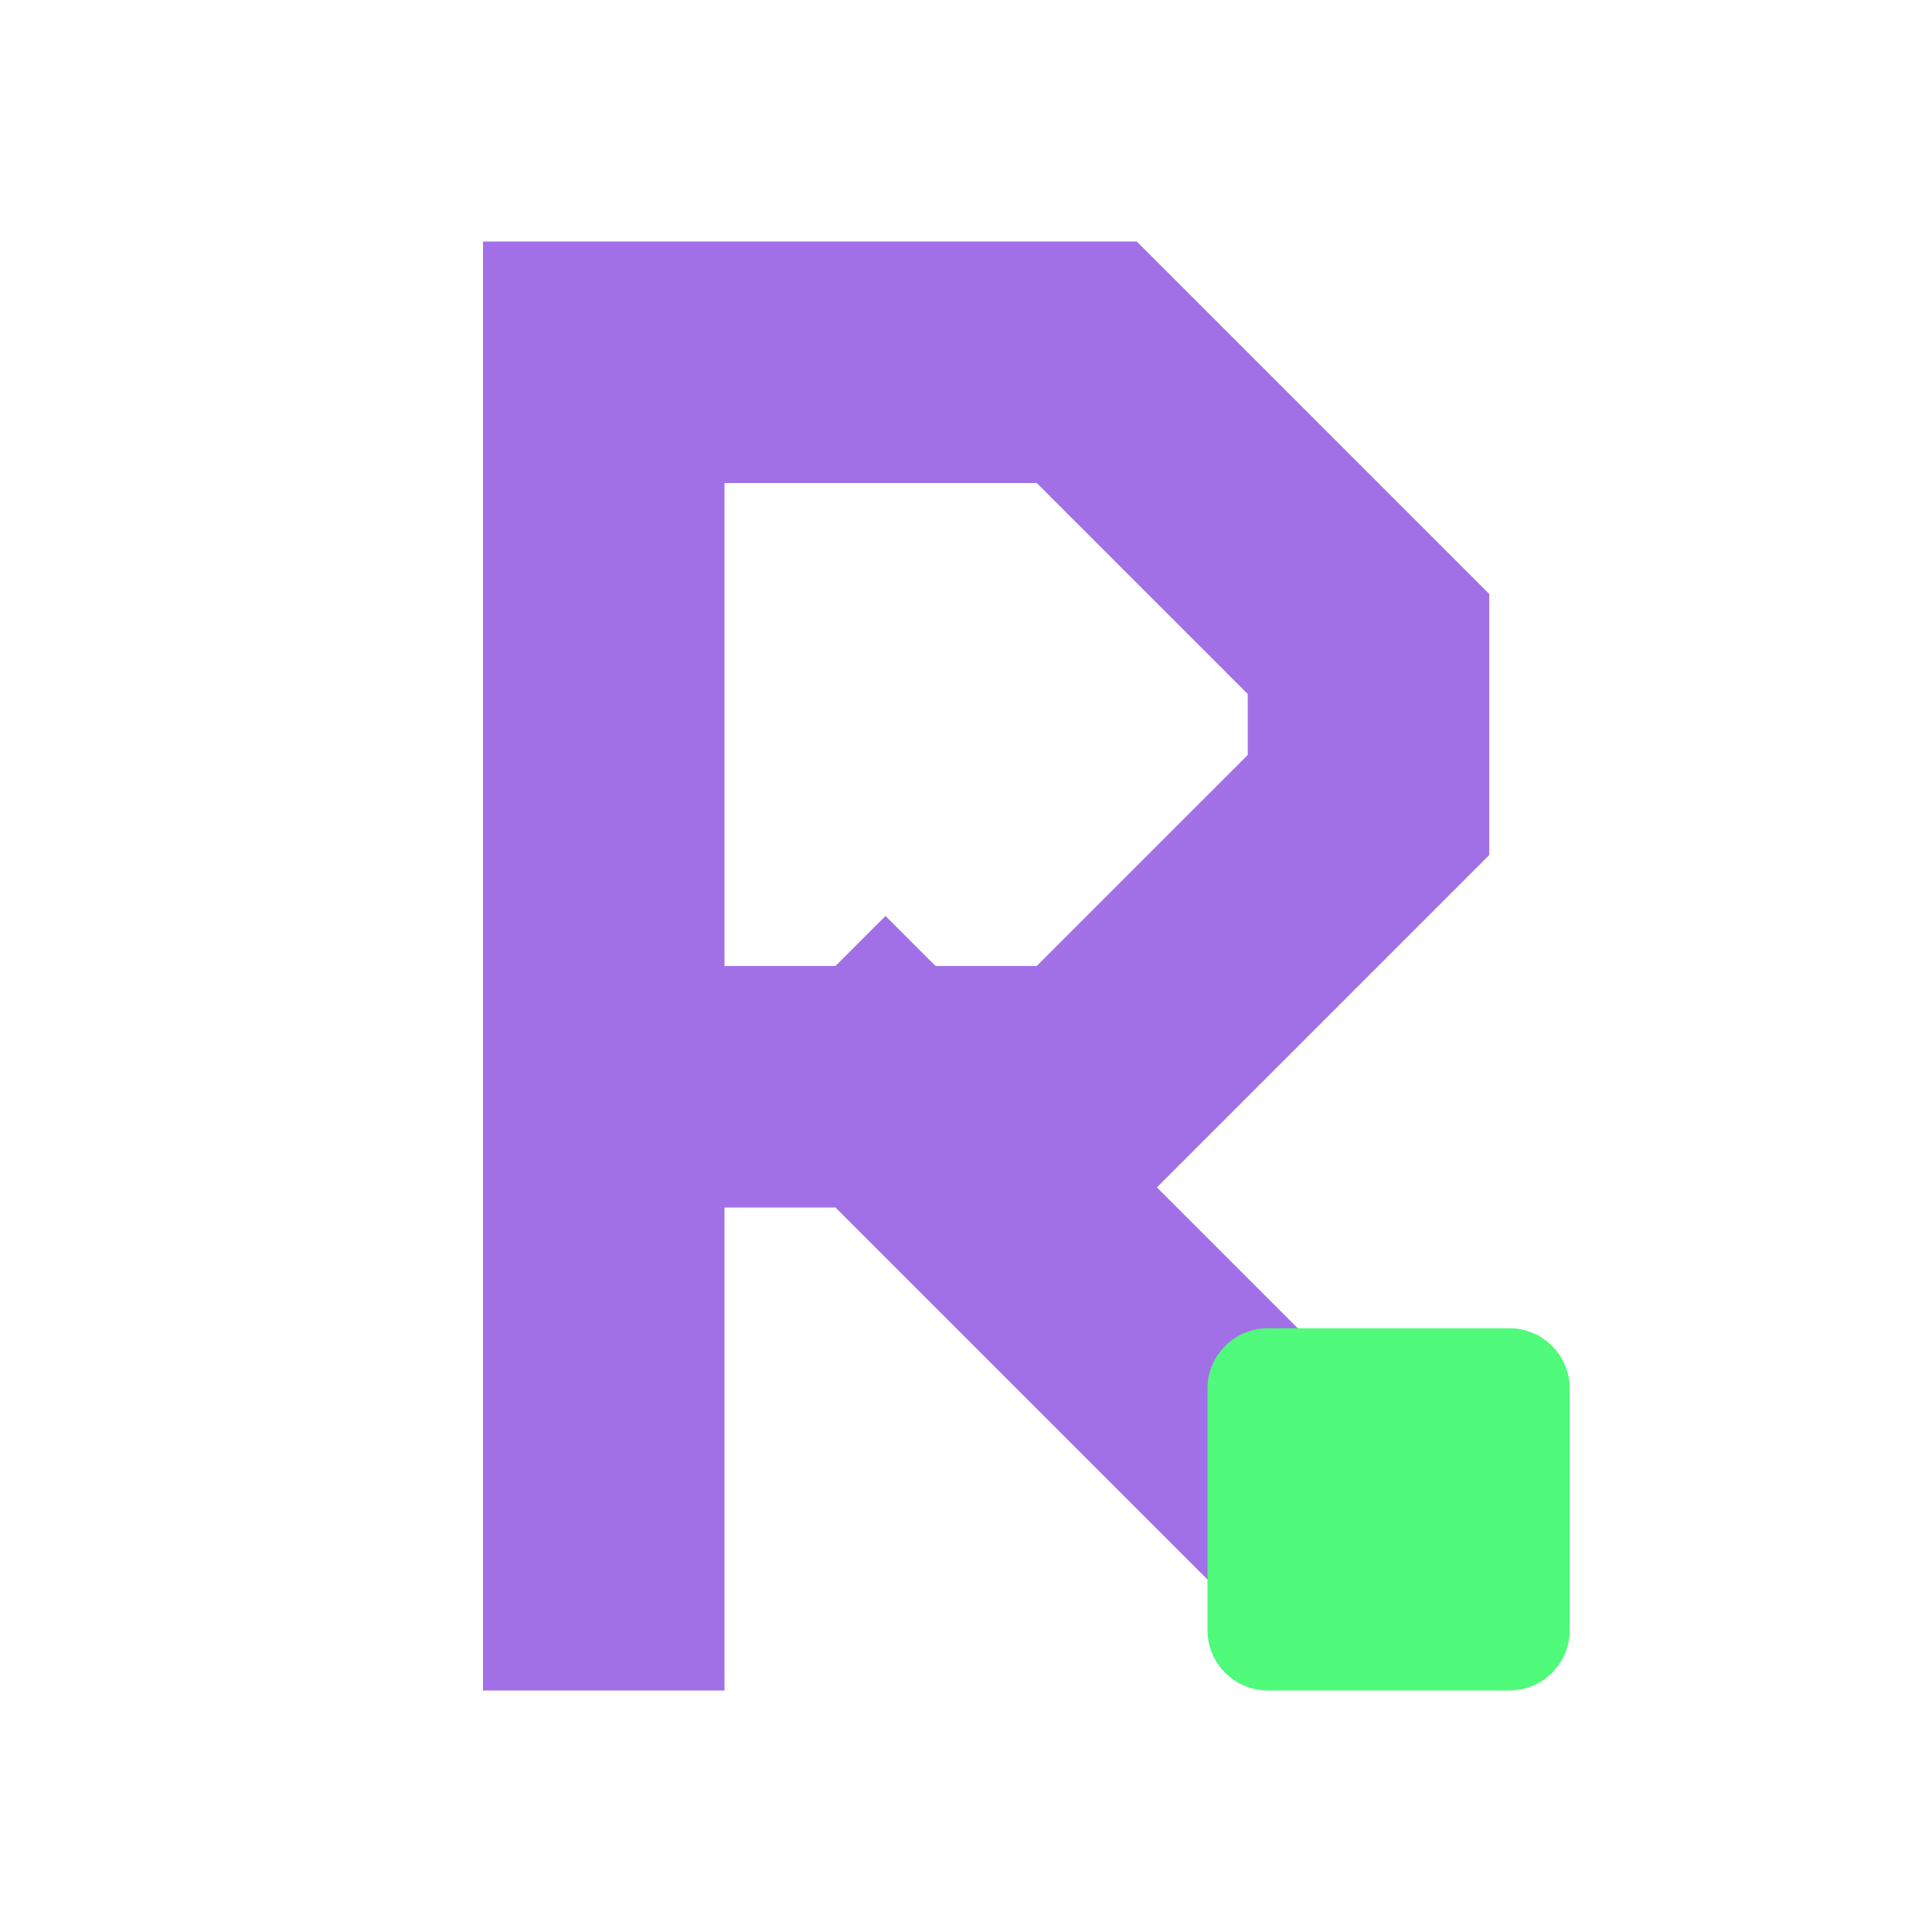
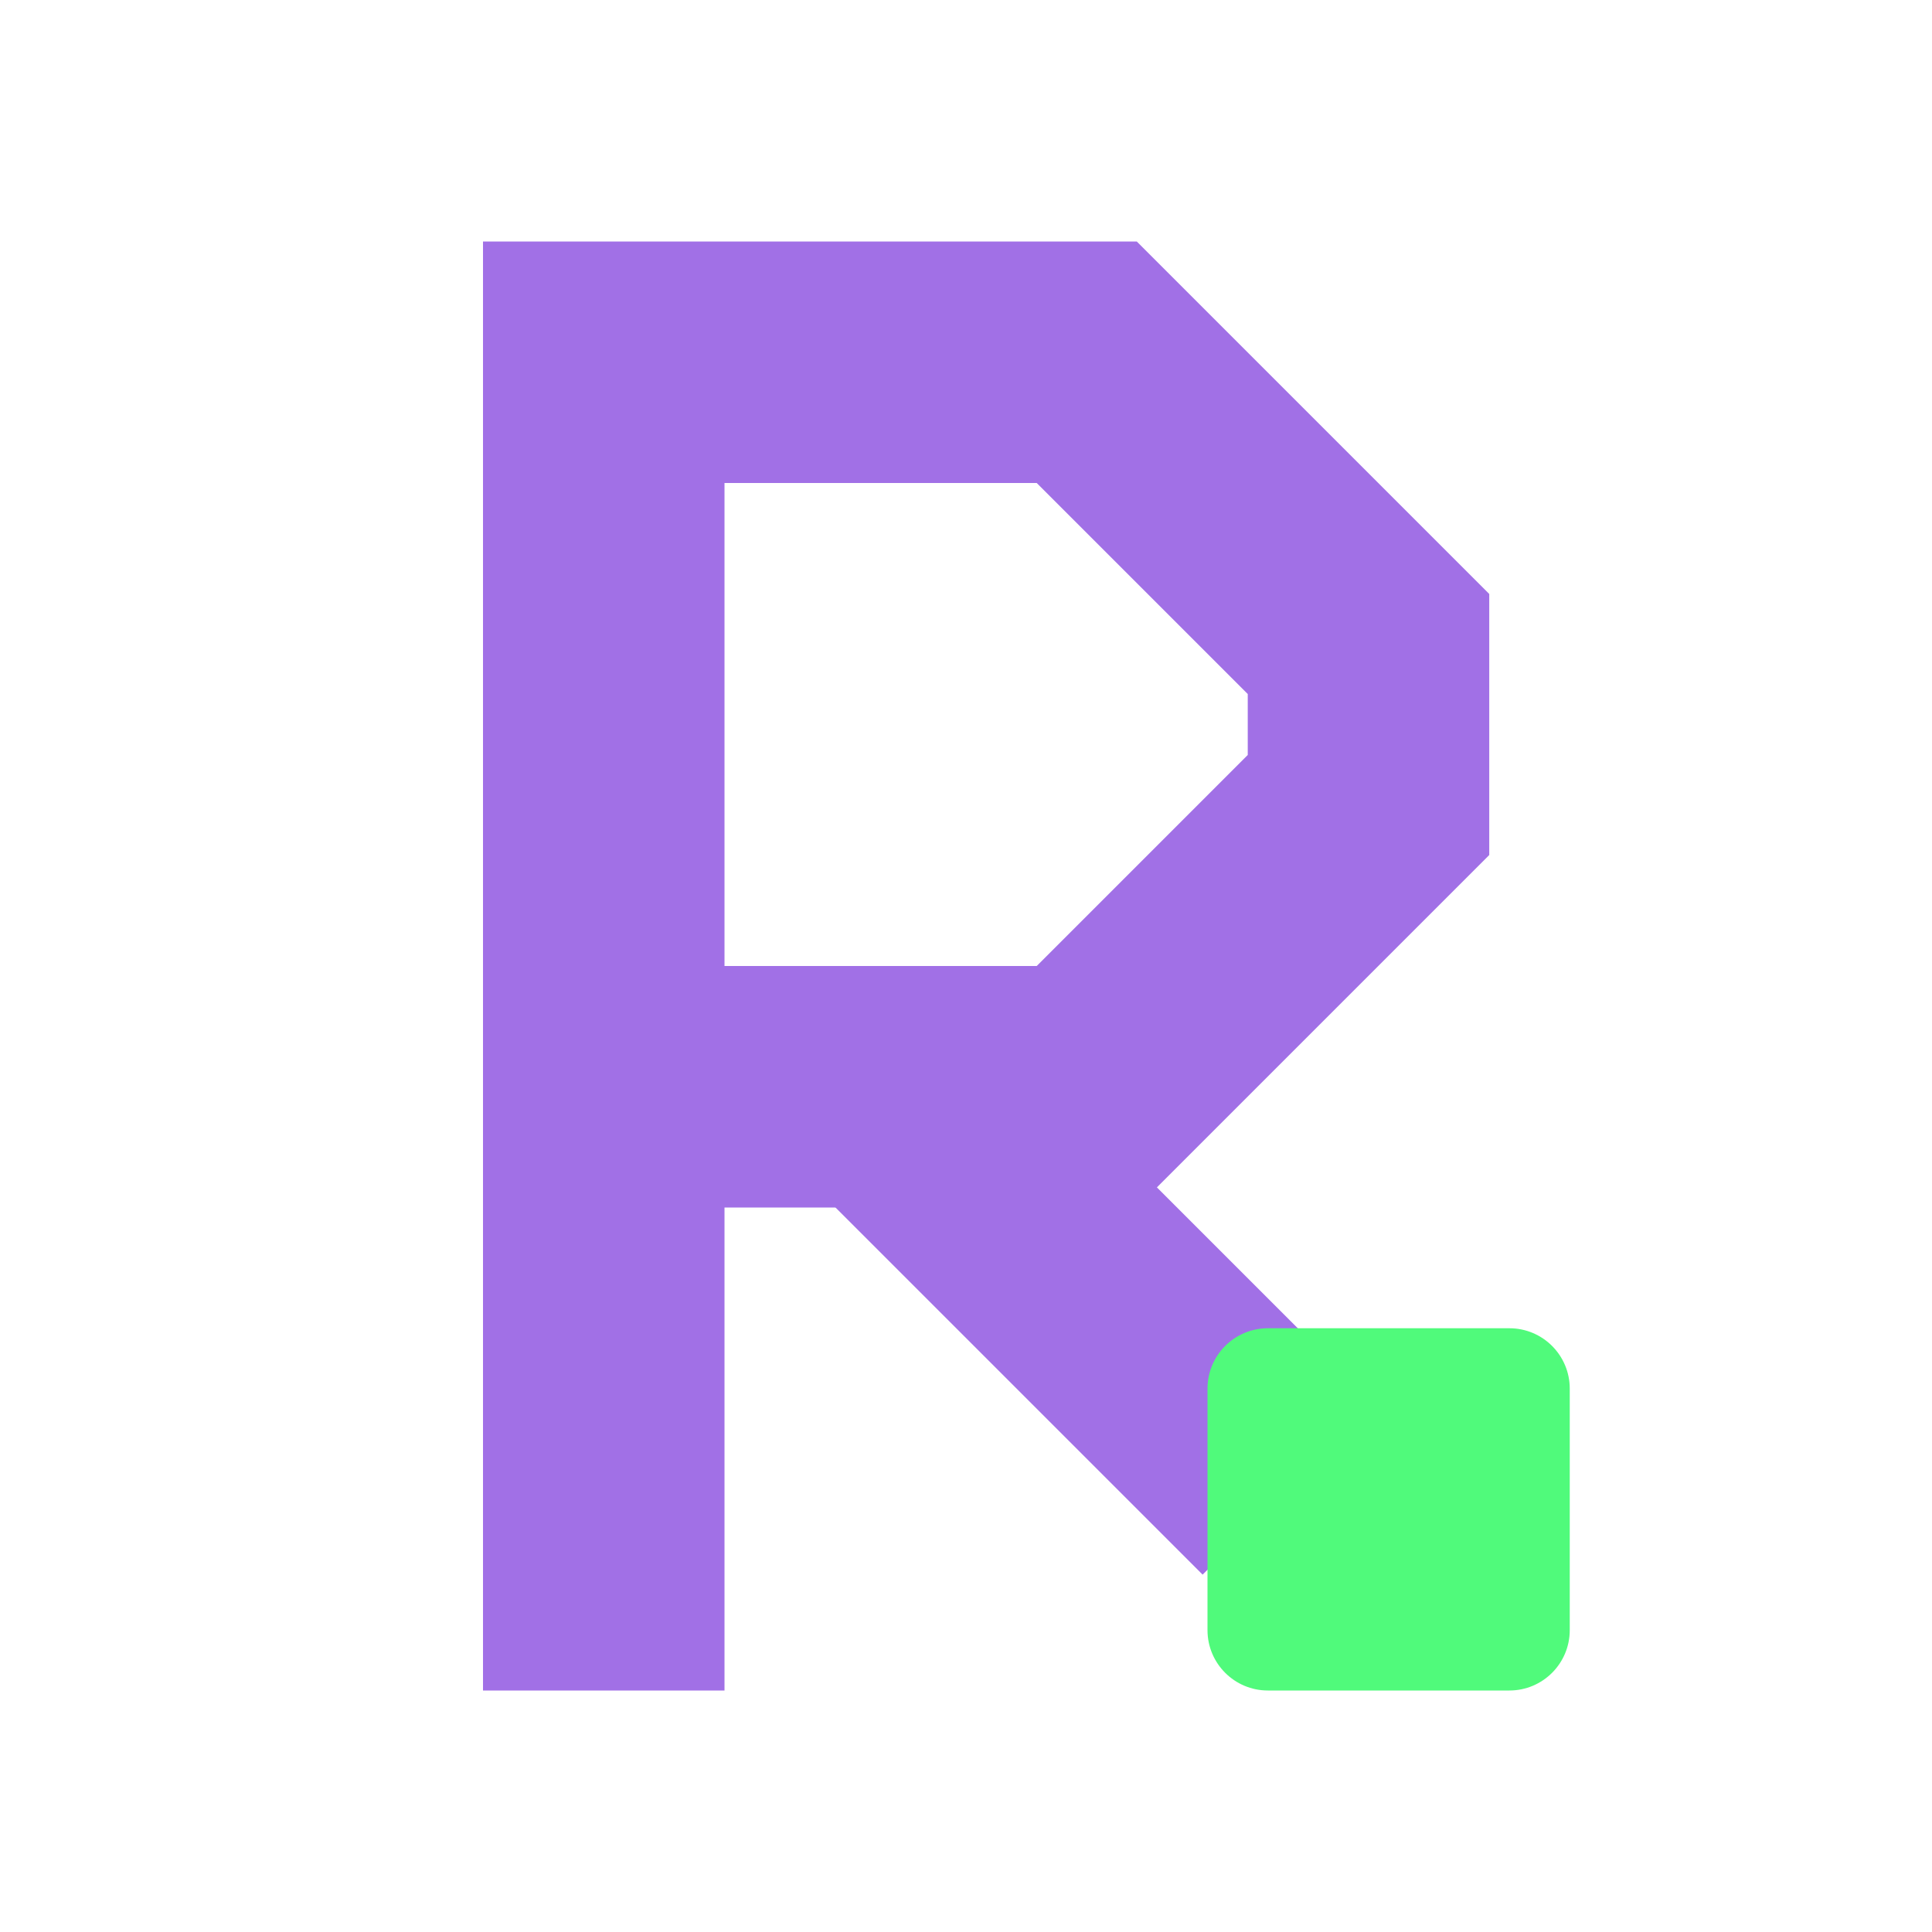
<svg xmlns="http://www.w3.org/2000/svg" viewBox="0 0 48 48" fill="none">
-   <path d="M15 39V9H27L34 16V20L27 27H15M22 27L32 37" fill="none" stroke="#A170E6" stroke-width="6" stroke-linecap="square" stroke-linejoin="miter" />
+   <path d="M15 39V9H27L34 16V20L27 27H15" fill="none" stroke="#A170E6" stroke-width="6" stroke-linecap="square" stroke-linejoin="miter" />
+   <path d="M22 27L32 37" fill="none" stroke="#A170E6" stroke-width="6" stroke-linecap="butt" />
  <rect x="30" y="33" width="9" height="9" rx="1.5" fill="#50FA7B" />
</svg>
